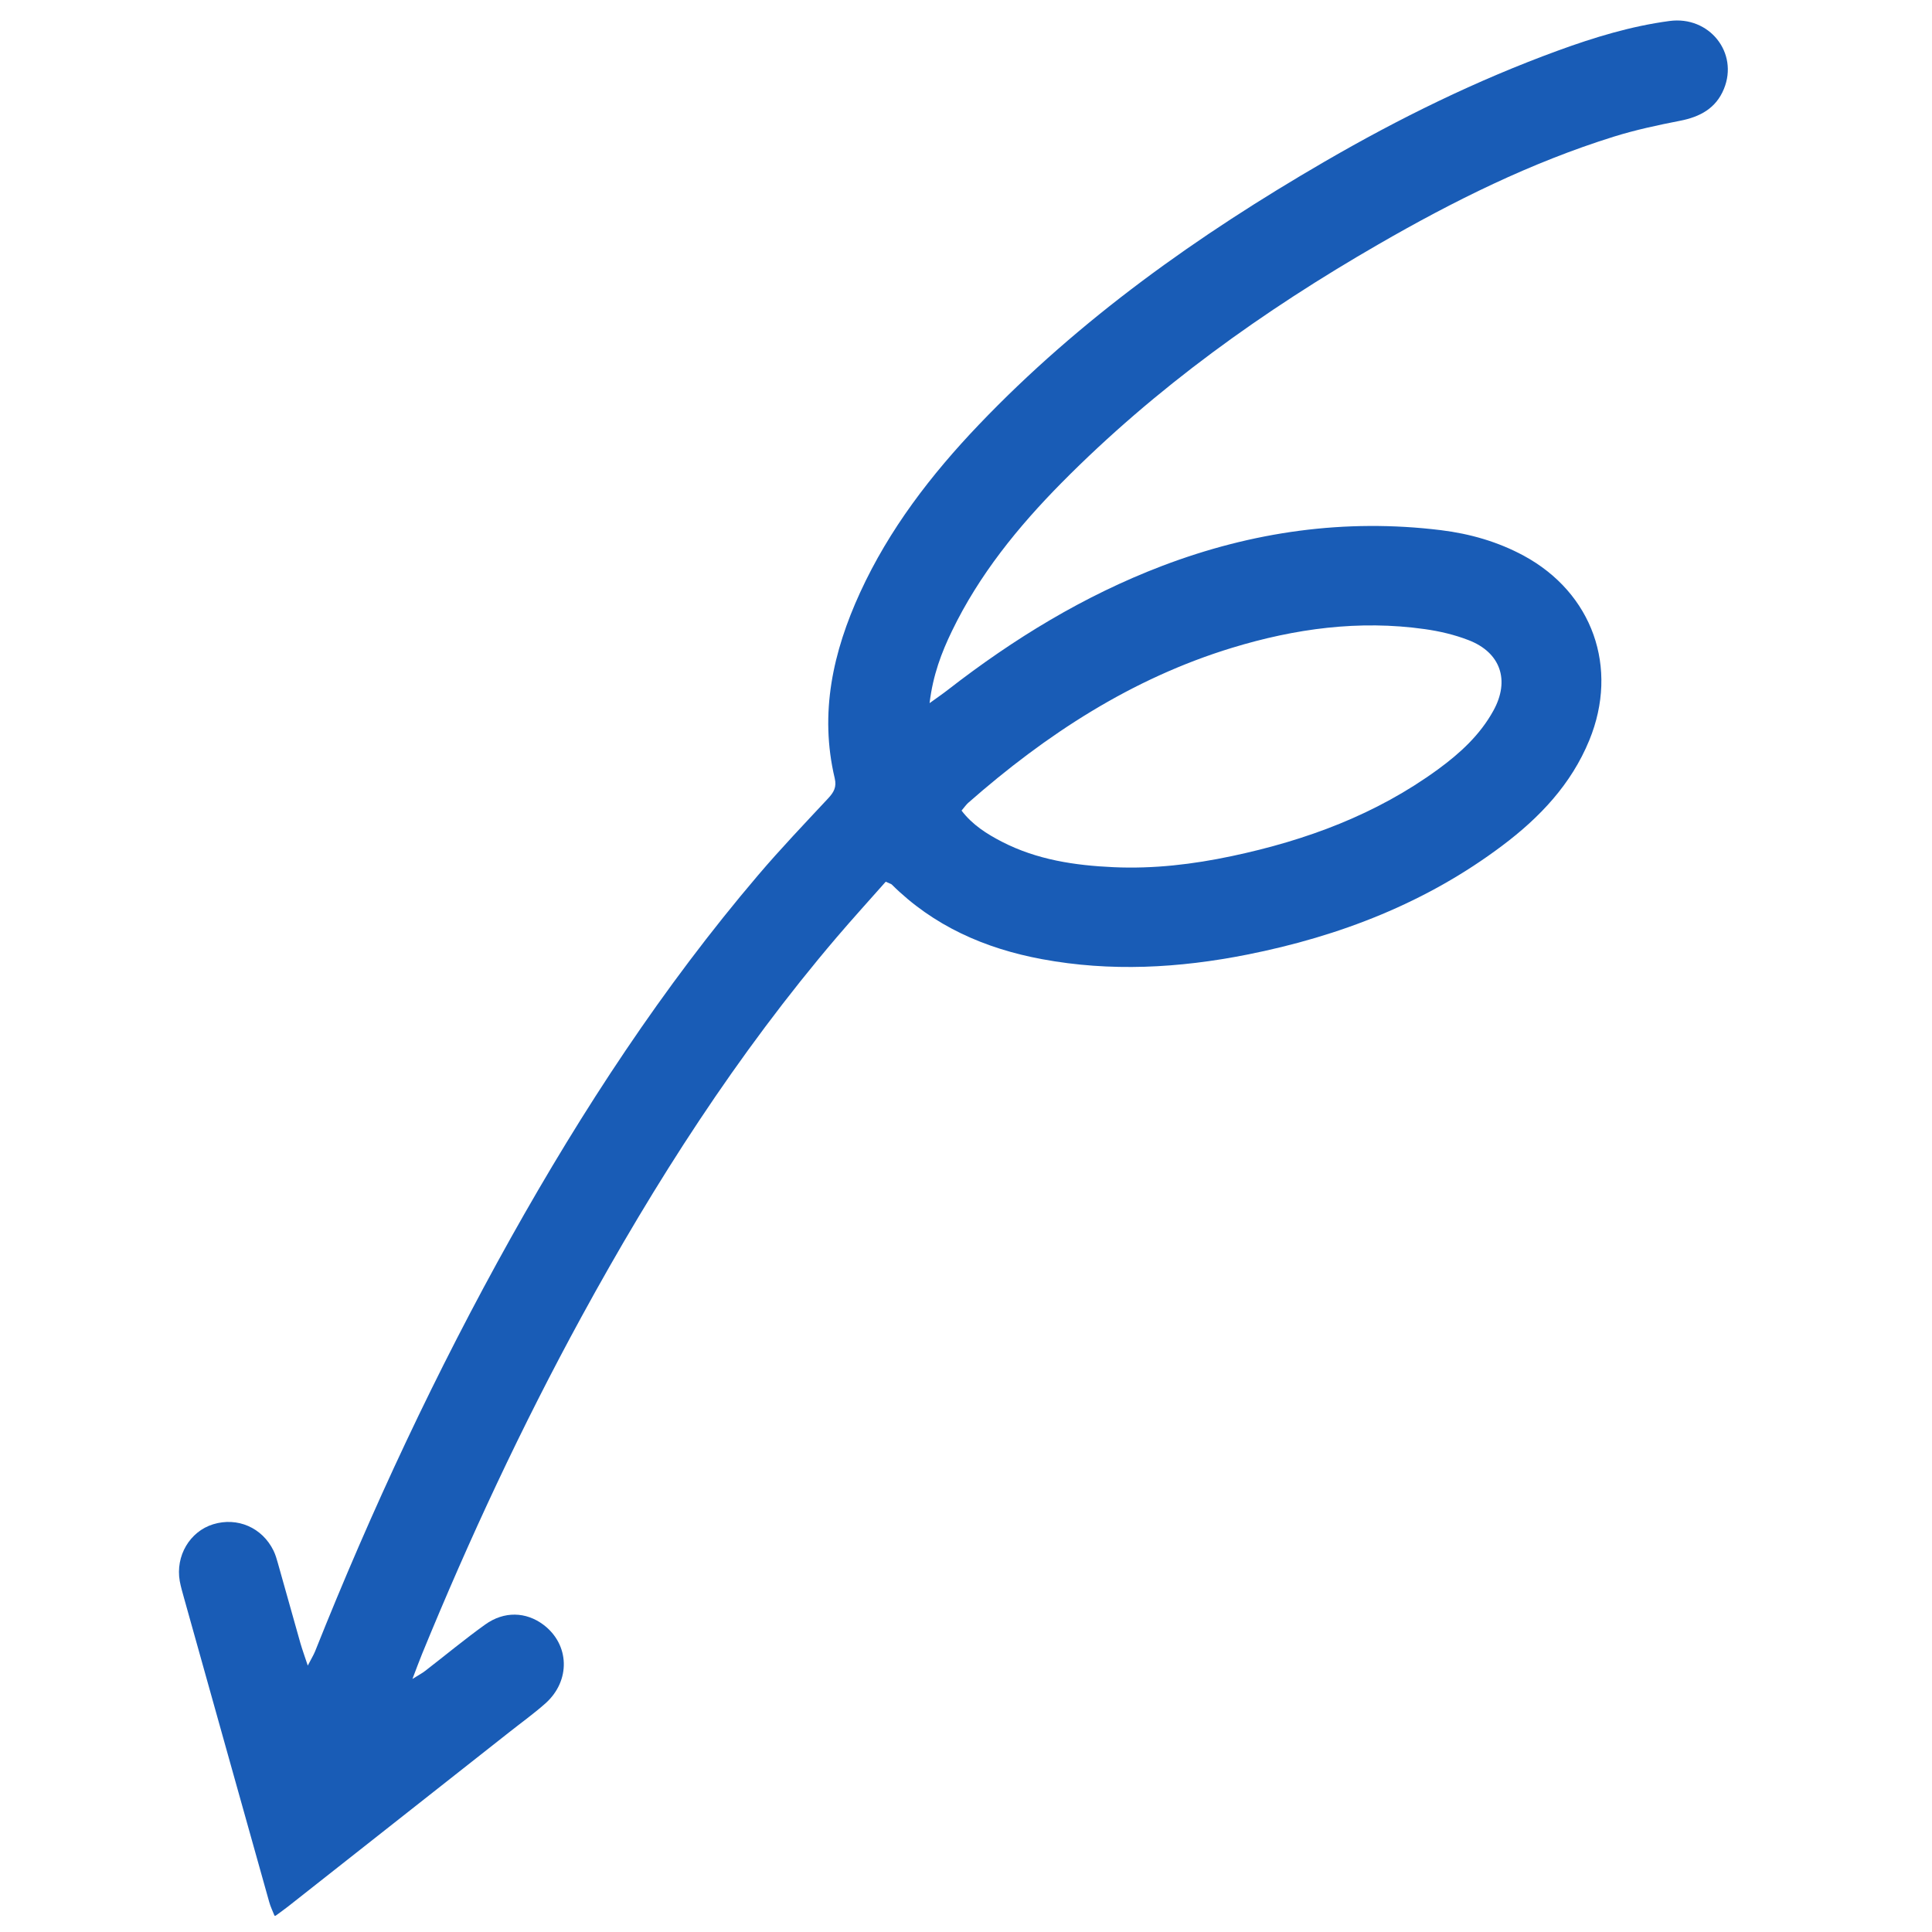
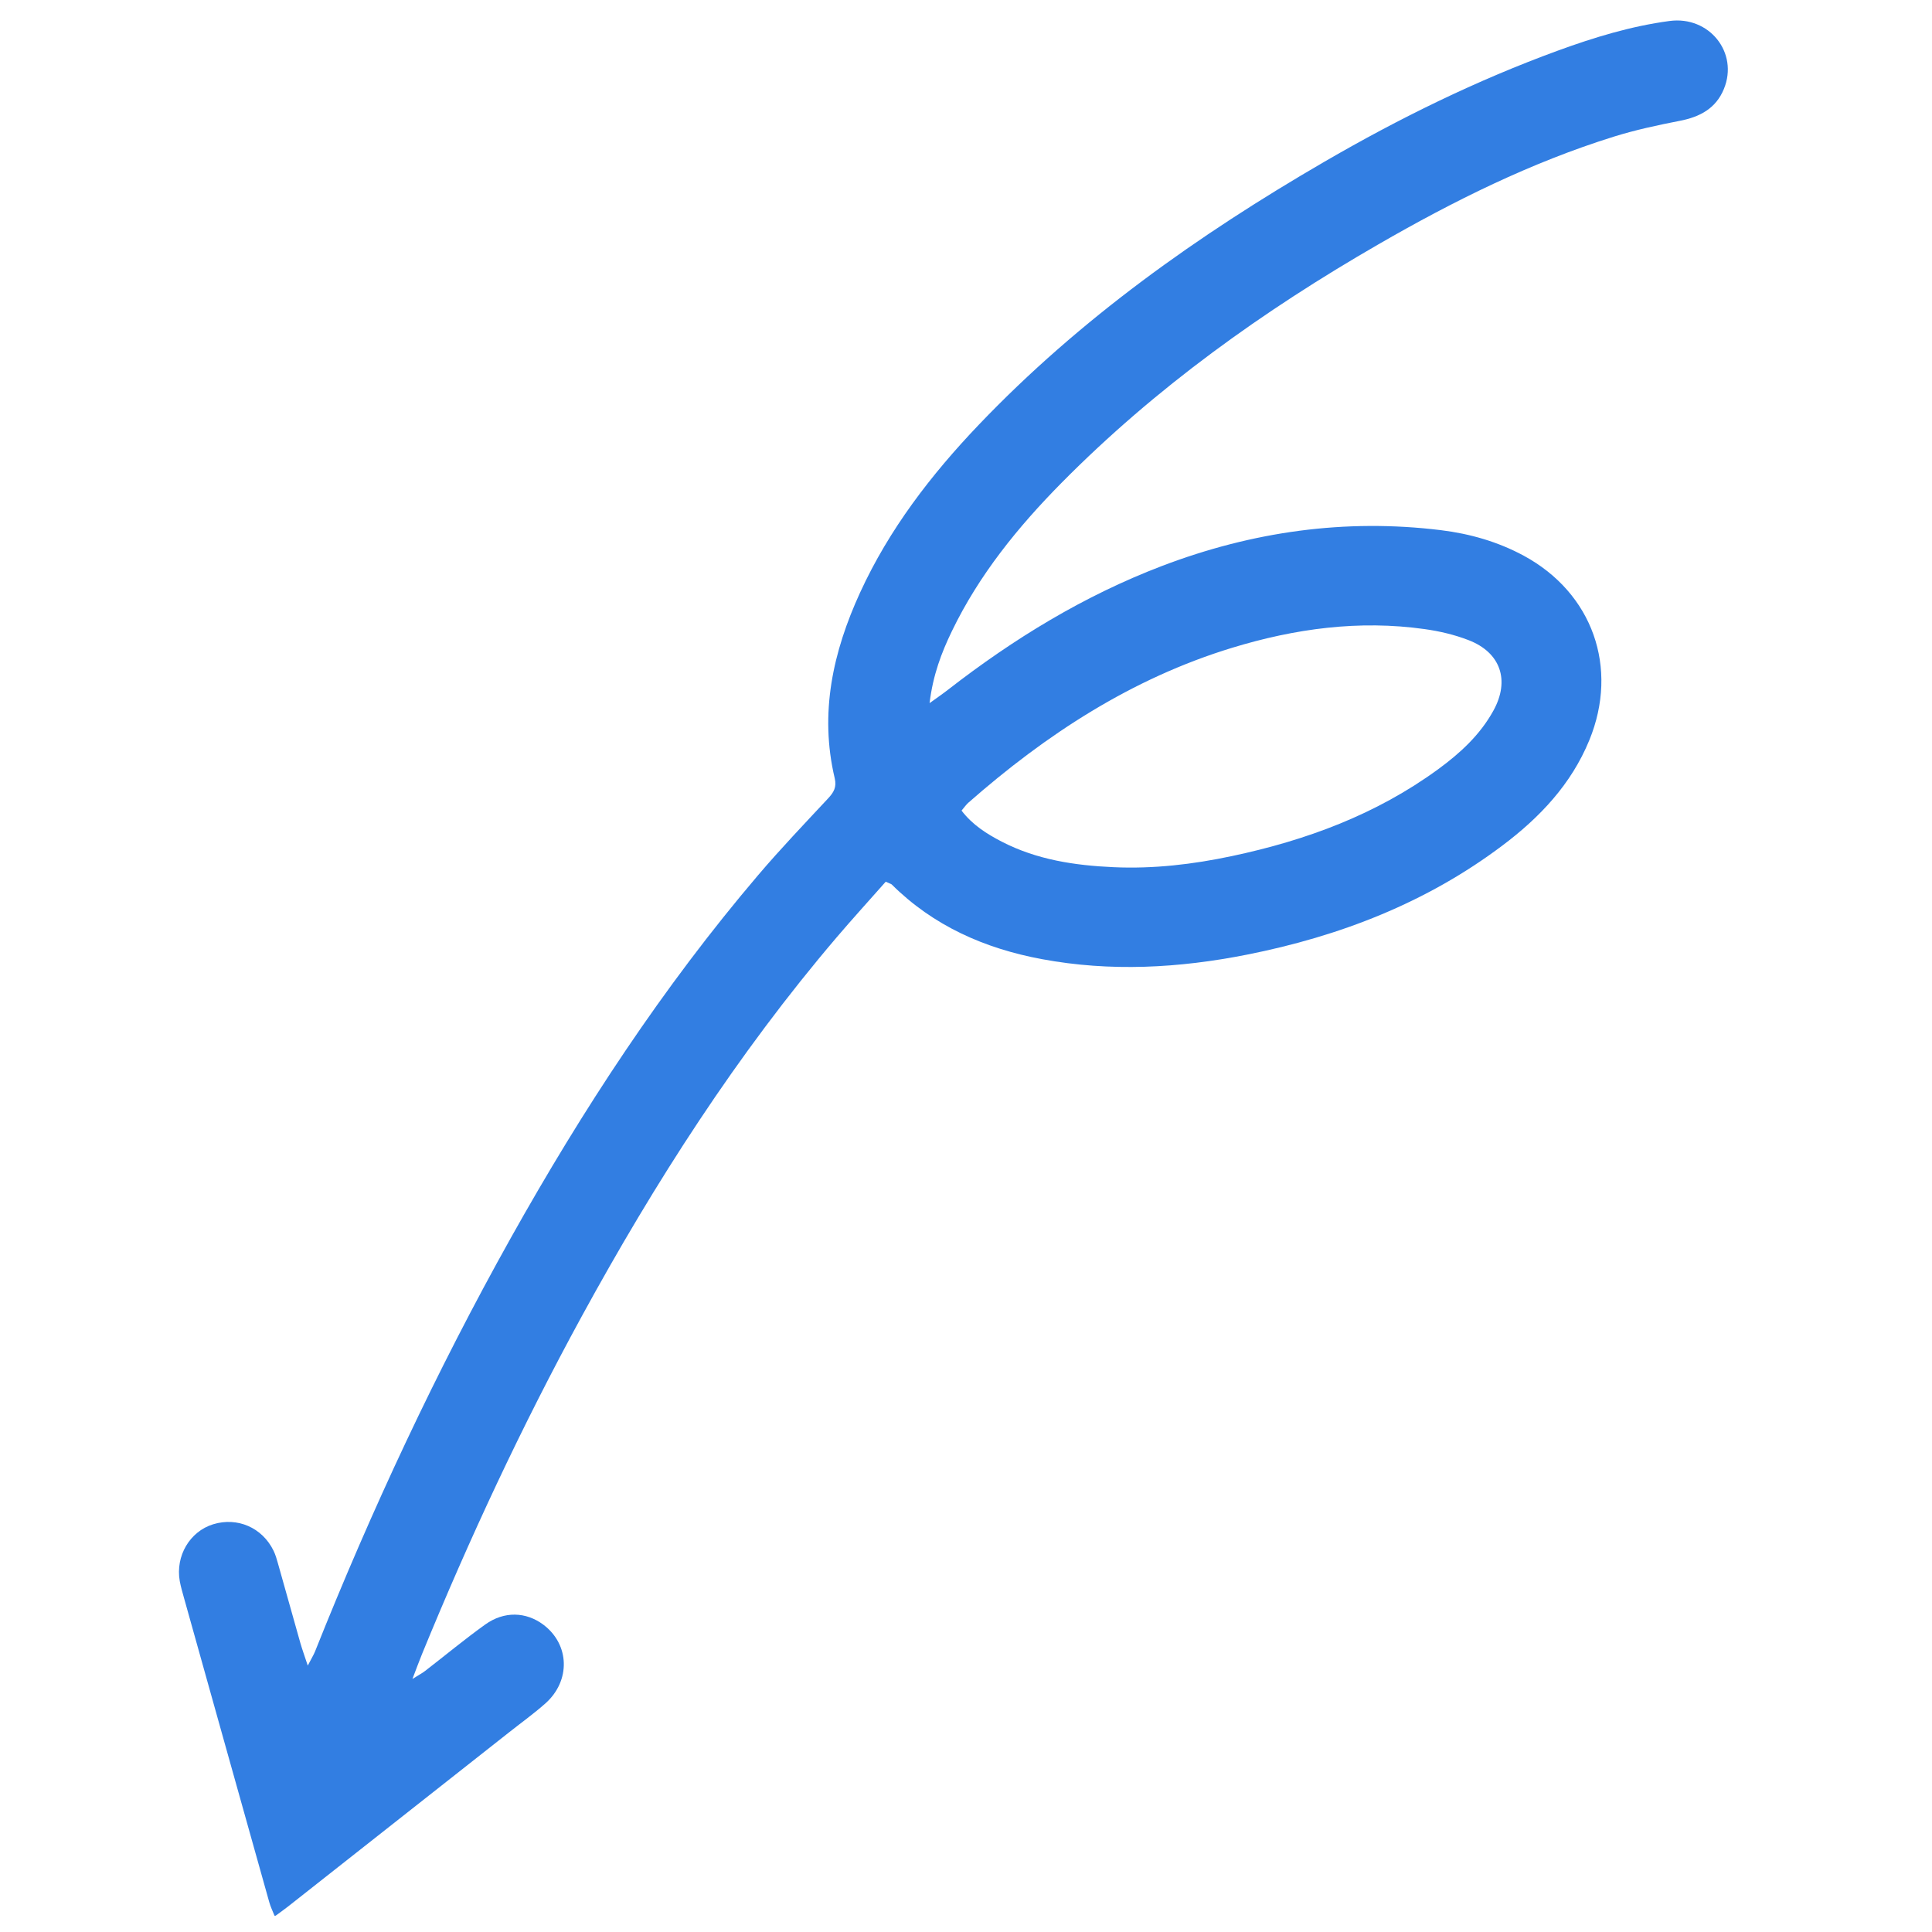
<svg xmlns="http://www.w3.org/2000/svg" width="500" zoomAndPan="magnify" viewBox="0 0 375 375" height="500" preserveAspectRatio="xMidYMid meet" version="1.0">
  <defs>
-     <clipPath id="f03ce6c27f">
+     <clipPath id="470fad345d">
      <path d="M 34 3 L 336 3 L 336 371.836 L 34 371.836 Z M 34 3 " clip-rule="nonzero" />
    </clipPath>
  </defs>
-   <g clip-path="url(#f03ce6c27f)">
-     <path fill="#195cb6" d="M 171.918 171.141 C 168.695 174.793 165.484 178.312 162.395 181.938 C 143.07 204.609 127.09 229.535 112.852 255.617 C 101.277 276.82 91.082 298.672 81.922 321.031 C 81.371 322.375 80.875 323.746 80.055 325.883 C 81.293 325.102 81.965 324.766 82.539 324.309 C 86.422 321.316 90.195 318.172 94.172 315.324 C 97.852 312.68 102.094 312.828 105.465 315.352 C 110.57 319.18 110.812 326.23 105.855 330.637 C 103.57 332.664 101.074 334.449 98.672 336.355 C 84.434 347.582 70.184 358.812 55.949 370.023 C 55.184 370.629 54.391 371.18 53.332 371.957 C 52.914 370.91 52.5 370.078 52.258 369.191 C 46.723 349.504 41.219 329.801 35.699 310.102 C 35.402 309.039 35.094 307.98 34.891 306.891 C 34.031 302.004 36.84 297.262 41.363 295.863 C 46.078 294.414 50.898 296.496 53.09 300.98 C 53.465 301.746 53.707 302.582 53.934 303.398 C 55.398 308.582 56.848 313.781 58.312 318.949 C 58.676 320.199 59.121 321.422 59.738 323.289 C 60.422 321.961 60.852 321.273 61.148 320.551 C 72.145 292.977 84.691 266.133 99.18 240.227 C 113.094 215.367 128.645 191.609 147.141 169.879 C 151.504 164.75 156.164 159.875 160.758 154.945 C 161.844 153.777 162.422 152.77 162.02 151.062 C 159.023 138.426 161.668 126.516 166.949 115.004 C 172.59 102.715 180.715 92.16 189.98 82.449 C 209.613 61.891 232.555 45.625 257.023 31.418 C 271.566 22.969 286.609 15.582 302.43 9.809 C 309.465 7.242 316.609 5.066 324.051 4.074 C 331.773 3.039 337.508 10.238 334.605 17.273 C 333.062 21.035 329.973 22.688 326.105 23.441 C 321.781 24.285 317.457 25.211 313.266 26.516 C 297.164 31.539 282.137 39.004 267.578 47.41 C 245.191 60.316 224.309 75.254 206.082 93.68 C 197.609 102.258 190.047 111.555 184.758 122.512 C 182.742 126.688 181.09 131 180.43 136.48 C 181.988 135.352 183.035 134.641 184.031 133.859 C 196.777 123.961 210.422 115.621 225.555 109.848 C 243.043 103.188 261.066 100.621 279.691 102.906 C 285.332 103.602 290.73 105.148 295.754 107.859 C 309.117 115.098 314.262 129.59 308.484 143.676 C 304.98 152.23 298.855 158.68 291.617 164.117 C 276.844 175.238 260.043 181.723 242.035 185.297 C 228.832 187.914 215.551 188.652 202.227 186.168 C 191.137 184.102 181.184 179.723 173.07 171.664 C 172.926 171.543 172.656 171.492 171.918 171.141 Z M 186.637 157.336 C 188.77 160.129 191.539 161.863 194.465 163.379 C 201.262 166.883 208.633 167.984 216.141 168.32 C 223.891 168.672 231.559 167.77 239.133 166.16 C 253.531 163.109 267.121 158.09 279.113 149.332 C 283.398 146.203 287.281 142.645 289.871 137.93 C 293.109 132.062 291.281 126.648 285.035 124.246 C 282.324 123.195 279.41 122.512 276.523 122.109 C 263.789 120.309 251.355 122.016 239.16 125.734 C 219.699 131.672 203.074 142.523 187.926 155.832 C 187.496 156.223 187.16 156.719 186.637 157.336 Z M 186.637 157.336 " fill-opacity="1" fill-rule="nonzero" />
+   <g clip-path="url(#470fad345d)">
+     <path fill="#327ee2" d="M 171.918 171.141 C 168.695 174.793 165.484 178.312 162.395 181.938 C 143.07 204.609 127.09 229.535 112.852 255.617 C 101.277 276.82 91.082 298.672 81.922 321.031 C 81.371 322.375 80.875 323.746 80.055 325.883 C 81.293 325.102 81.965 324.766 82.539 324.309 C 86.422 321.316 90.195 318.172 94.172 315.324 C 97.852 312.68 102.094 312.828 105.465 315.352 C 110.57 319.18 110.812 326.23 105.855 330.637 C 103.57 332.664 101.074 334.449 98.672 336.355 C 84.434 347.582 70.184 358.812 55.949 370.023 C 55.184 370.629 54.391 371.18 53.332 371.957 C 52.914 370.91 52.5 370.078 52.258 369.191 C 46.723 349.504 41.219 329.801 35.699 310.102 C 35.402 309.039 35.094 307.98 34.891 306.891 C 34.031 302.004 36.84 297.262 41.363 295.863 C 46.078 294.414 50.898 296.496 53.09 300.98 C 53.465 301.746 53.707 302.582 53.934 303.398 C 55.398 308.582 56.848 313.781 58.312 318.949 C 58.676 320.199 59.121 321.422 59.738 323.289 C 60.422 321.961 60.852 321.273 61.148 320.551 C 72.145 292.977 84.691 266.133 99.18 240.227 C 113.094 215.367 128.645 191.609 147.141 169.879 C 151.504 164.75 156.164 159.875 160.758 154.945 C 161.844 153.777 162.422 152.77 162.02 151.062 C 159.023 138.426 161.668 126.516 166.949 115.004 C 172.59 102.715 180.715 92.16 189.98 82.449 C 209.613 61.891 232.555 45.625 257.023 31.418 C 271.566 22.969 286.609 15.582 302.43 9.809 C 309.465 7.242 316.609 5.066 324.051 4.074 C 331.773 3.039 337.508 10.238 334.605 17.273 C 333.062 21.035 329.973 22.688 326.105 23.441 C 321.781 24.285 317.457 25.211 313.266 26.516 C 297.164 31.539 282.137 39.004 267.578 47.41 C 245.191 60.316 224.309 75.254 206.082 93.68 C 197.609 102.258 190.047 111.555 184.758 122.512 C 182.742 126.688 181.09 131 180.43 136.48 C 181.988 135.352 183.035 134.641 184.031 133.859 C 196.777 123.961 210.422 115.621 225.555 109.848 C 243.043 103.188 261.066 100.621 279.691 102.906 C 285.332 103.602 290.73 105.148 295.754 107.859 C 309.117 115.098 314.262 129.59 308.484 143.676 C 304.98 152.23 298.855 158.68 291.617 164.117 C 276.844 175.238 260.043 181.723 242.035 185.297 C 228.832 187.914 215.551 188.652 202.227 186.168 C 191.137 184.102 181.184 179.723 173.07 171.664 C 172.926 171.543 172.656 171.492 171.918 171.141 Z M 186.637 157.336 C 188.77 160.129 191.539 161.863 194.465 163.379 C 201.262 166.883 208.633 167.984 216.141 168.32 C 223.891 168.672 231.559 167.77 239.133 166.16 C 253.531 163.109 267.121 158.09 279.113 149.332 C 283.398 146.203 287.281 142.645 289.871 137.93 C 293.109 132.062 291.281 126.648 285.035 124.246 C 282.324 123.195 279.41 122.512 276.523 122.109 C 263.789 120.309 251.355 122.016 239.16 125.734 C 219.699 131.672 203.074 142.523 187.926 155.832 C 187.496 156.223 187.16 156.719 186.637 157.336 Z M 186.637 157.336 " fill-opacity="1" fill-rule="nonzero" />
  </g>
</svg>
